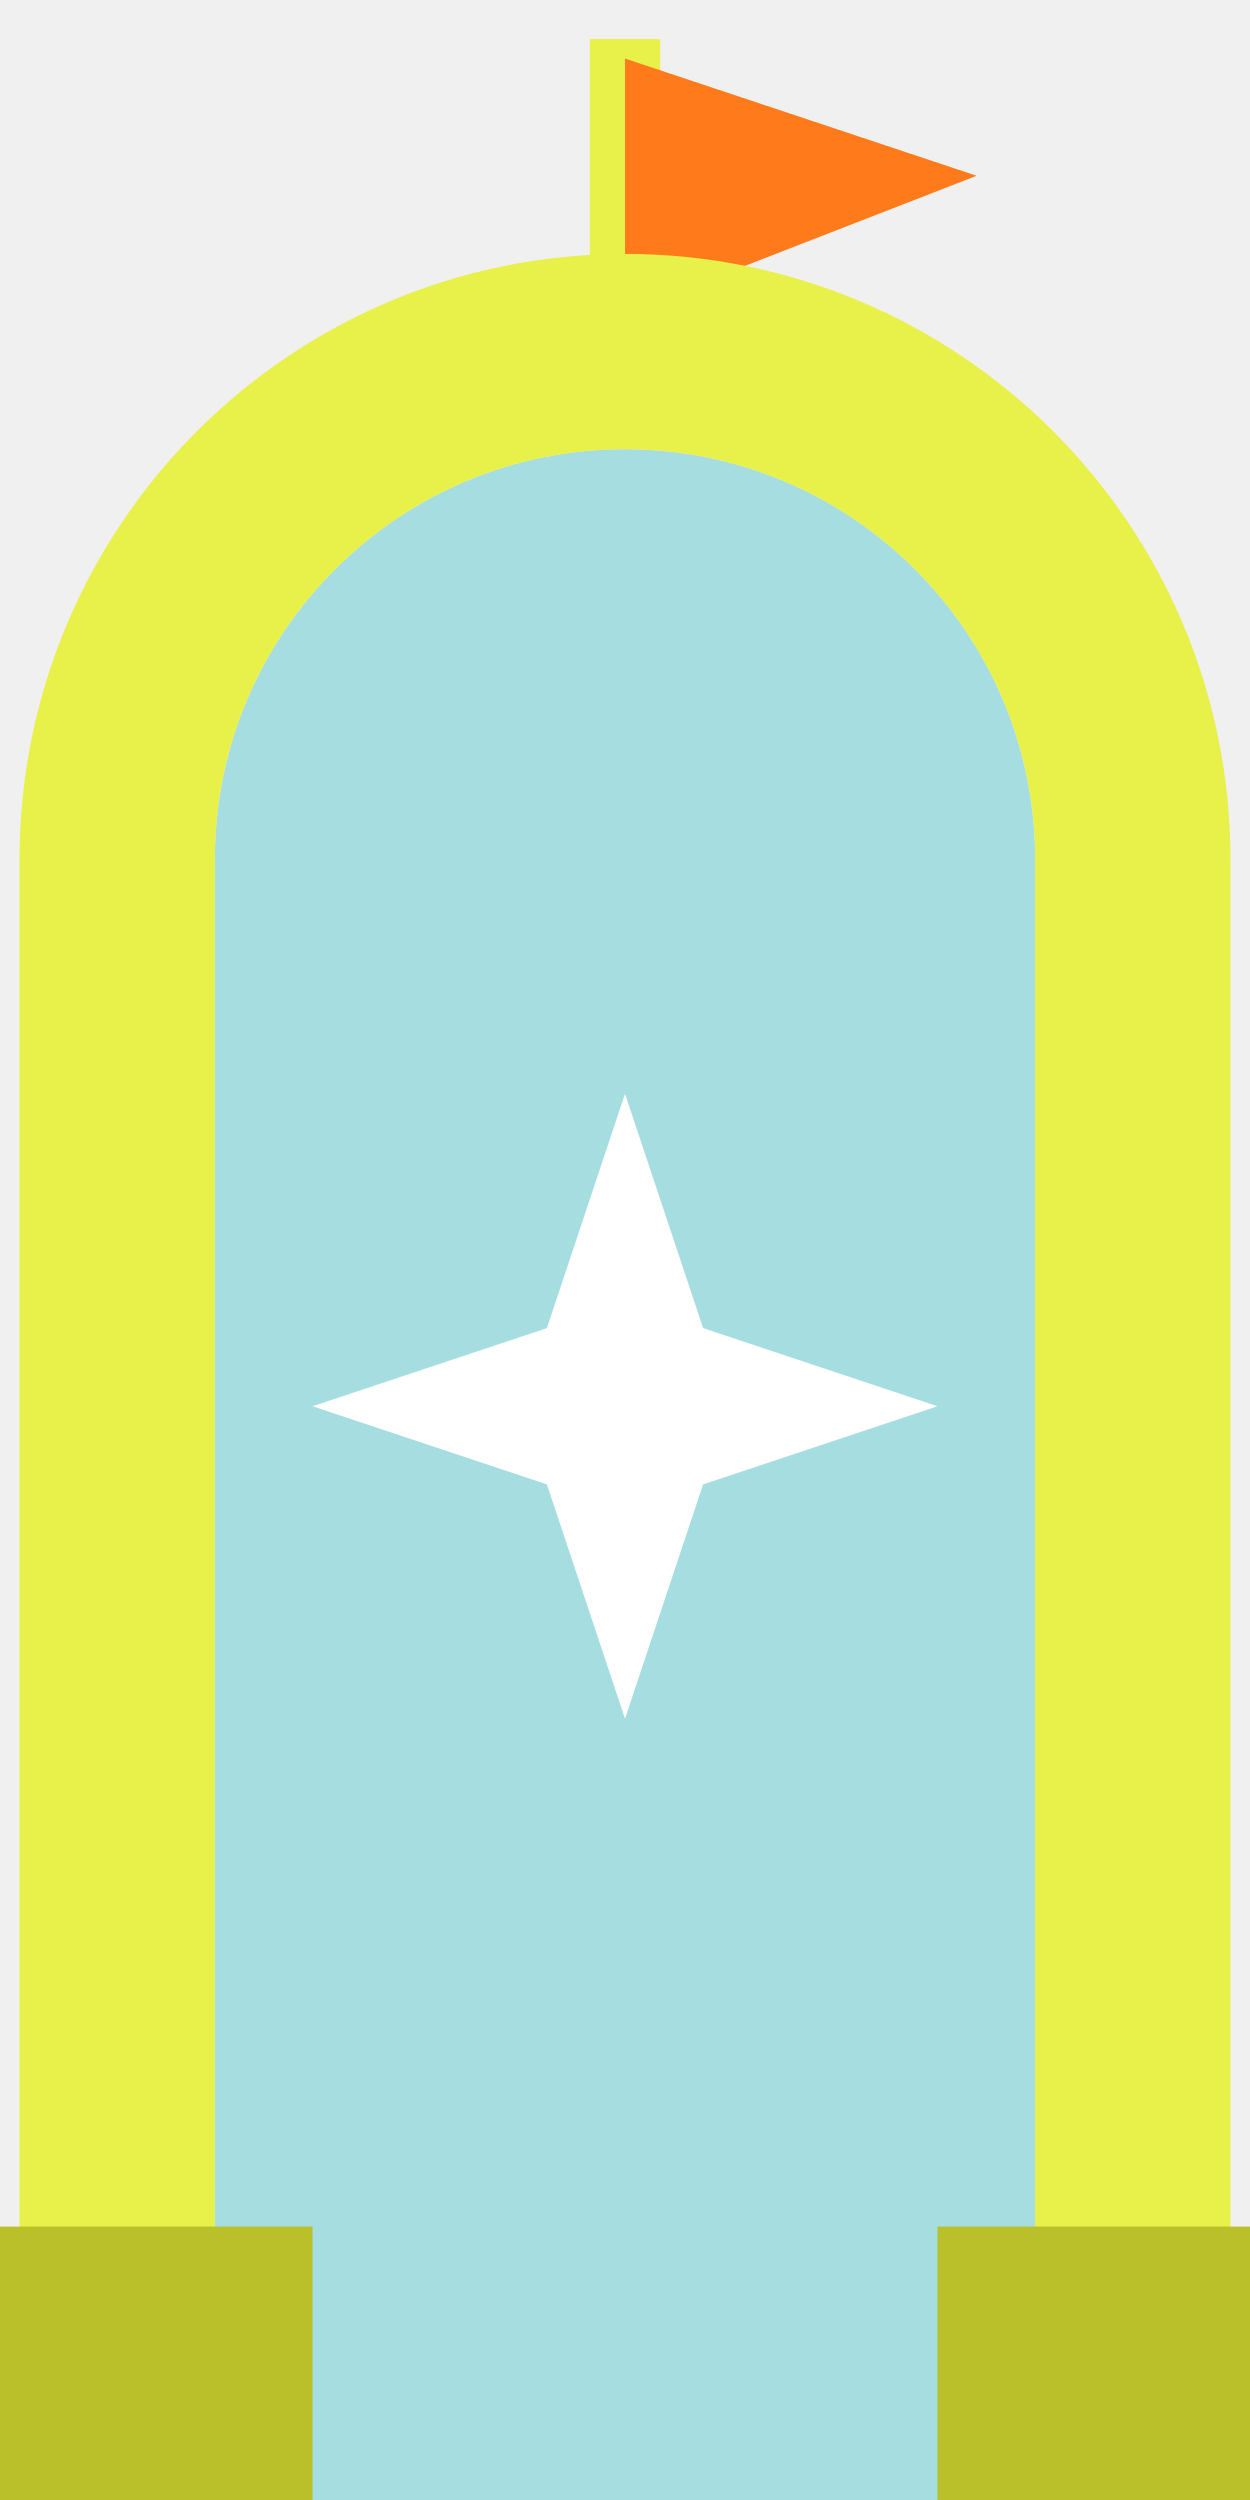
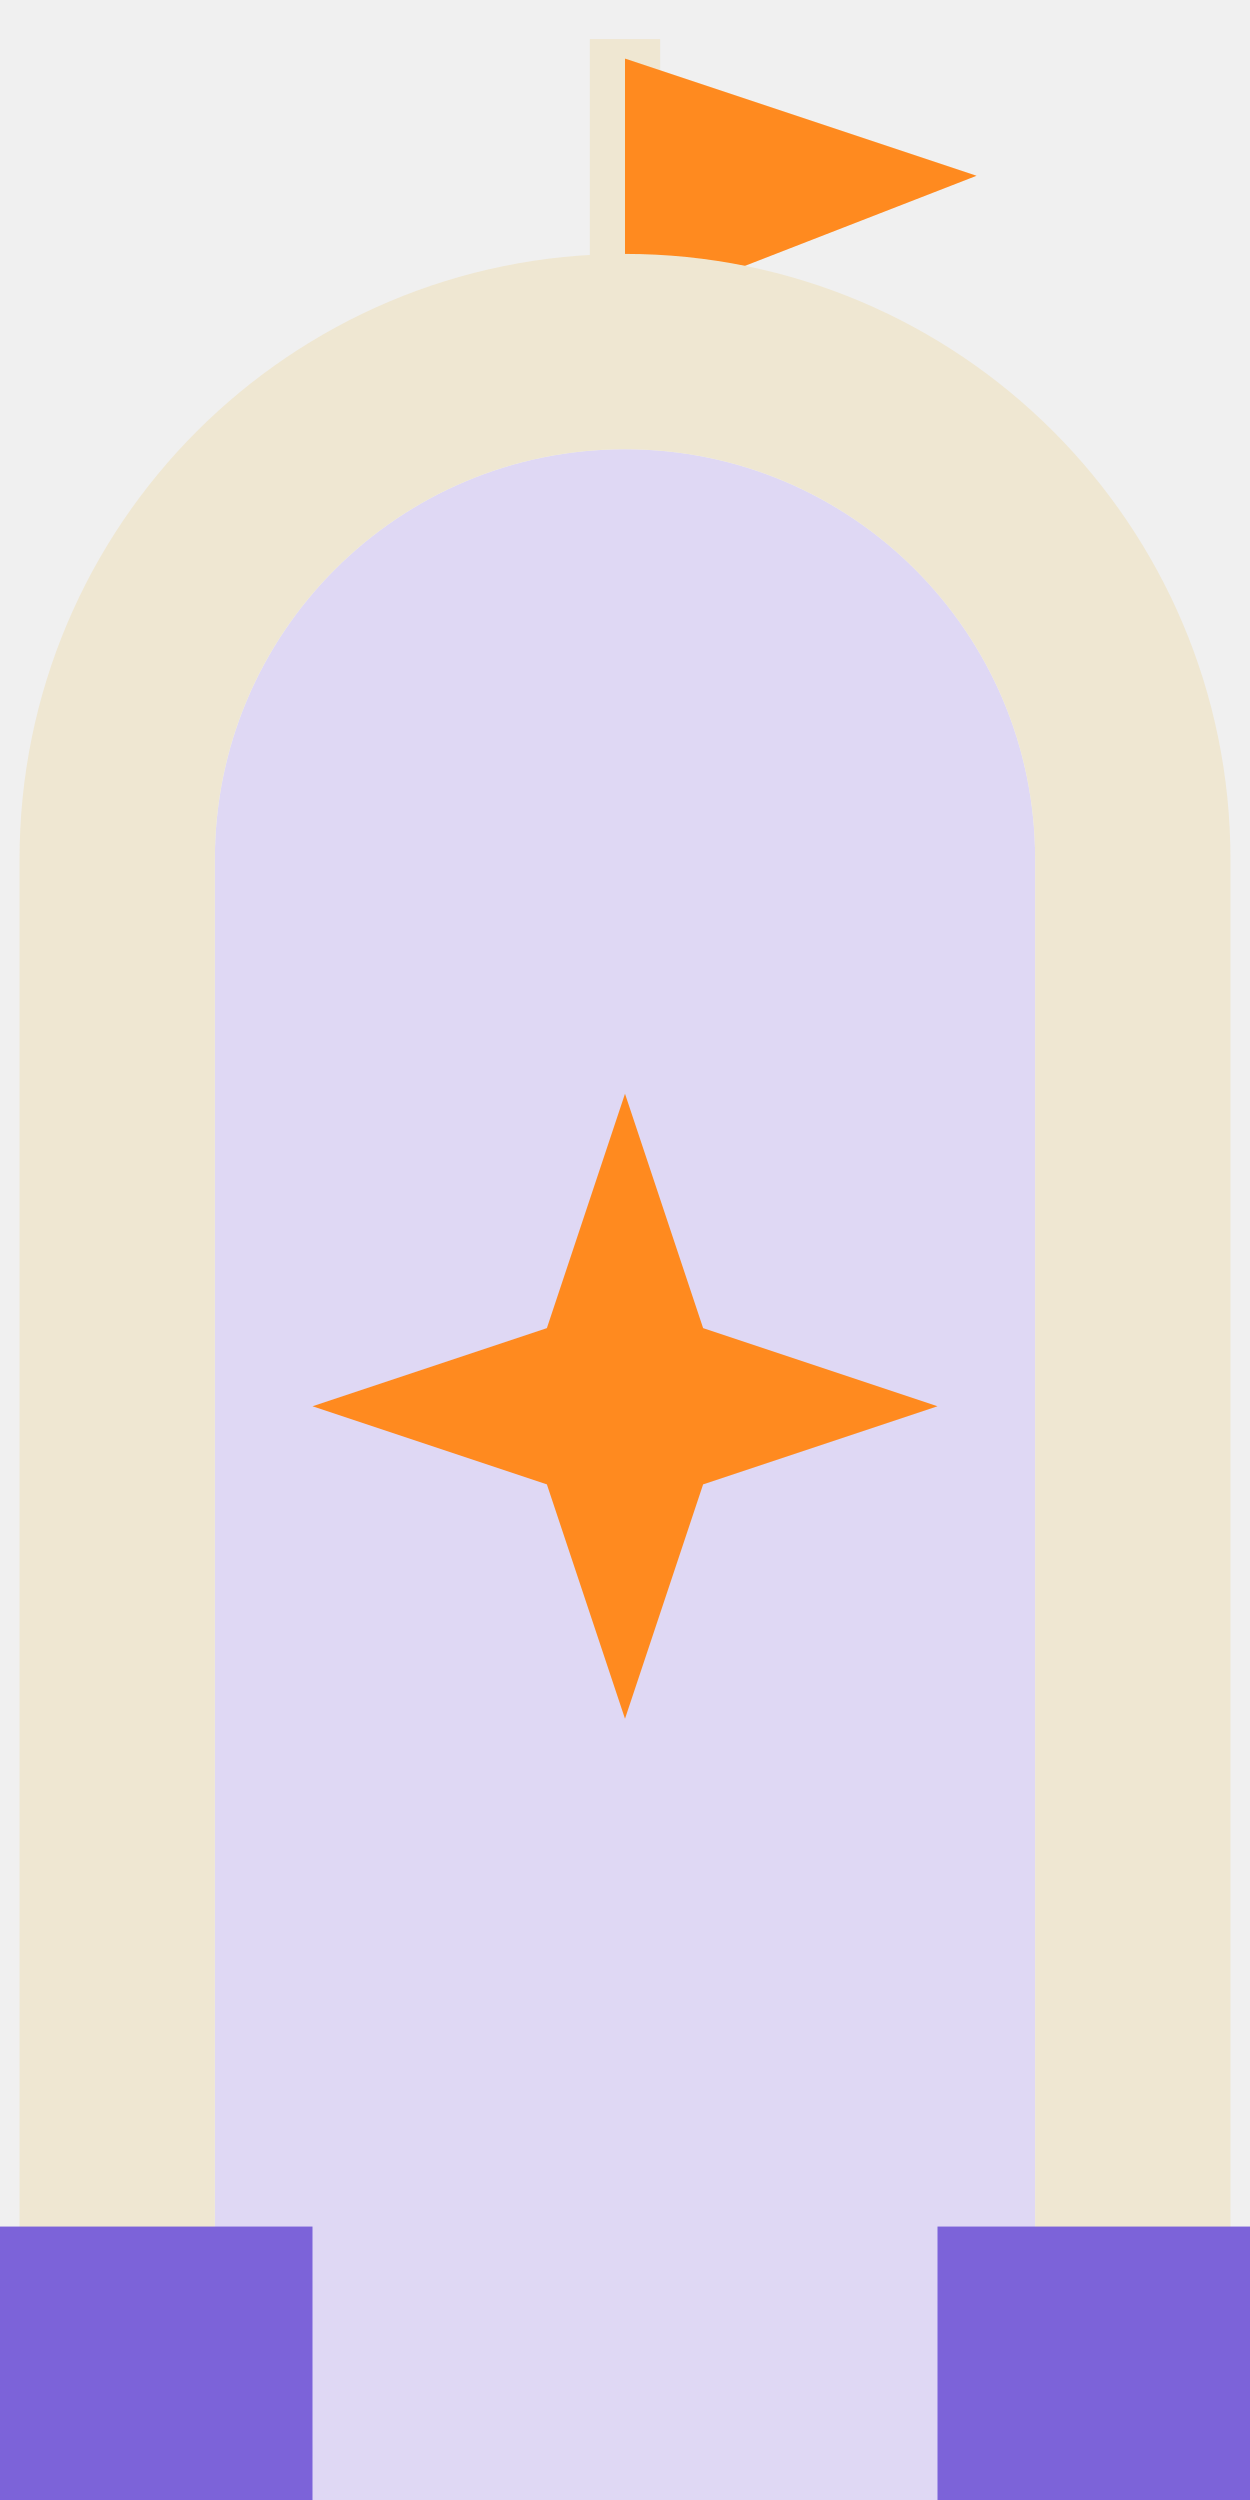
<svg xmlns="http://www.w3.org/2000/svg" viewBox="0 0 32 64">
-   <path d="M5.5 64V22A10.5 10.5 0 0 1 26.5 22V64Z" fill="#35c2c9" fill-opacity=".4" />
-   <path d="M16 9V1" stroke="#e8f04a" stroke-width="1.8" />
-   <path d="M16 1.5L25 4.5L16 8Z" fill="#ff7a1a" />
-   <path d="M3 64V22A13 13 0 0 1 29 22V64" fill="none" stroke="#e8f04a" stroke-width="5" />
-   <path d="M16 28L18 34L24 36L18 38L16 44L14 38L8 36L14 34Z" fill="#ffffff" />
-   <rect x="0" y="57" width="8" height="7" fill="#b9c02a" />
-   <rect x="24" y="57" width="8" height="7" fill="#b9c02a" />
+   <path d="M5.5 64V22A10.5 10.5 0 0 1 26.5 22V64Z" fill="#b7a1ff" fill-opacity=".3" />
+   <path d="M16 9V1" stroke="#efe7d2" stroke-width="1.8" />
+   <path d="M16 1.5L25 4.5L16 8Z" fill="#ff8a1f" />
+   <path d="M3 64V22A13 13 0 0 1 29 22V64" fill="none" stroke="#efe7d2" stroke-width="5" />
+   <path d="M16 28L18 34L24 36L18 38L16 44L14 38L8 36L14 34Z" fill="#ff8a1f" />
+   <rect x="0" y="57" width="8" height="7" fill="#7c63d9" />
+   <rect x="24" y="57" width="8" height="7" fill="#7c63d9" />
</svg>
